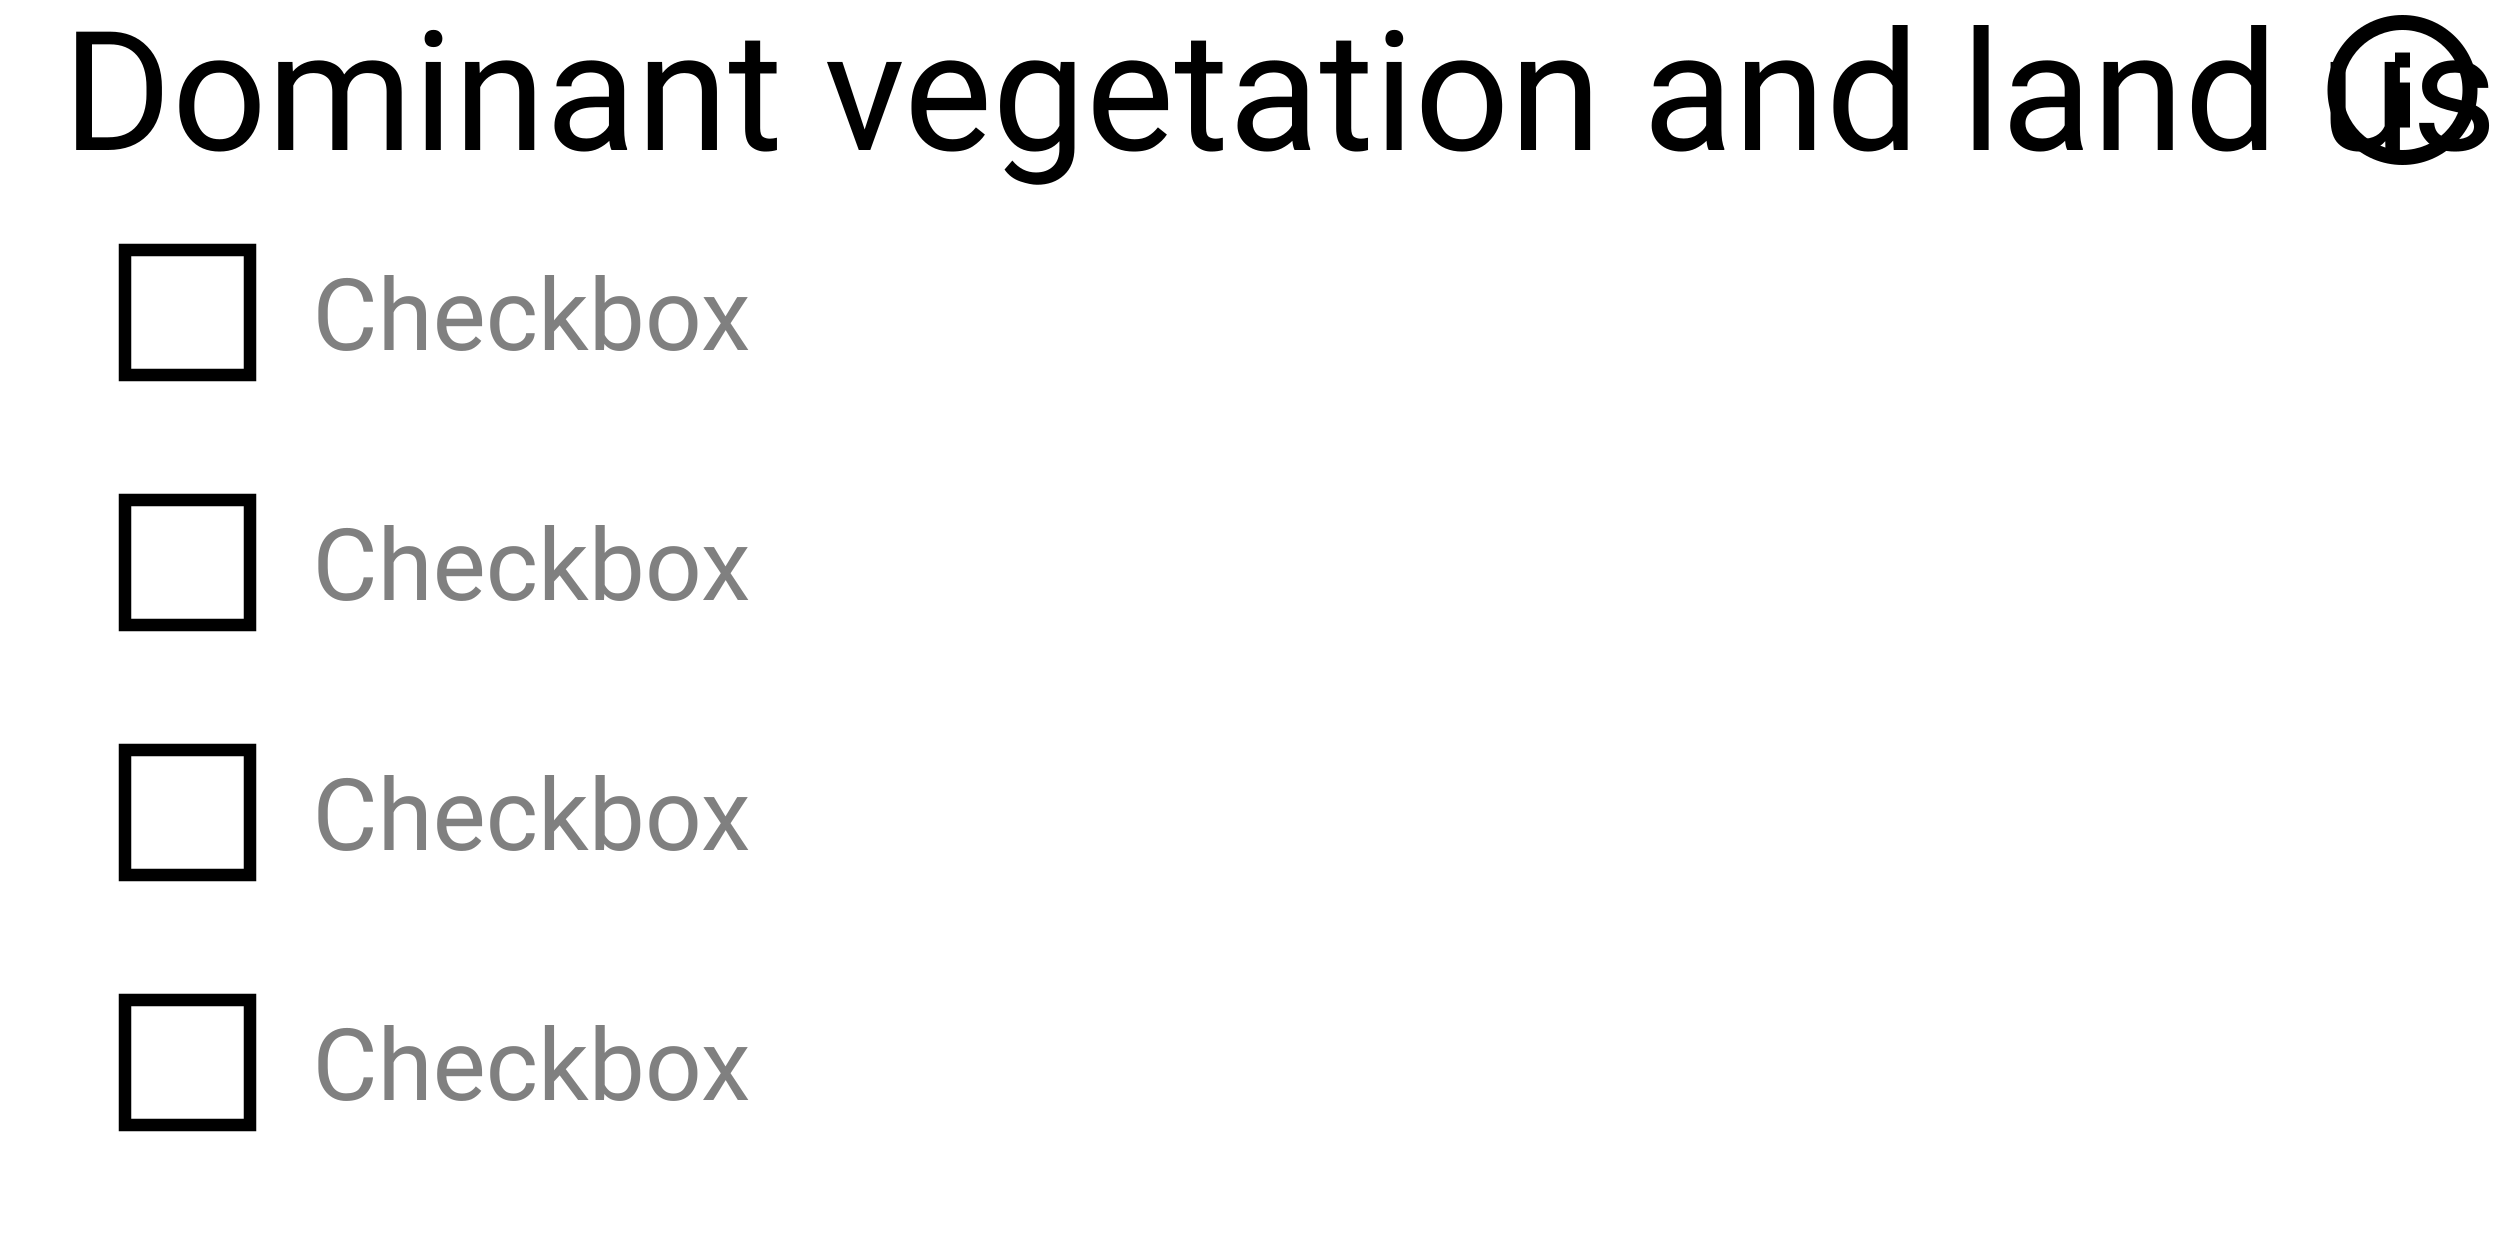
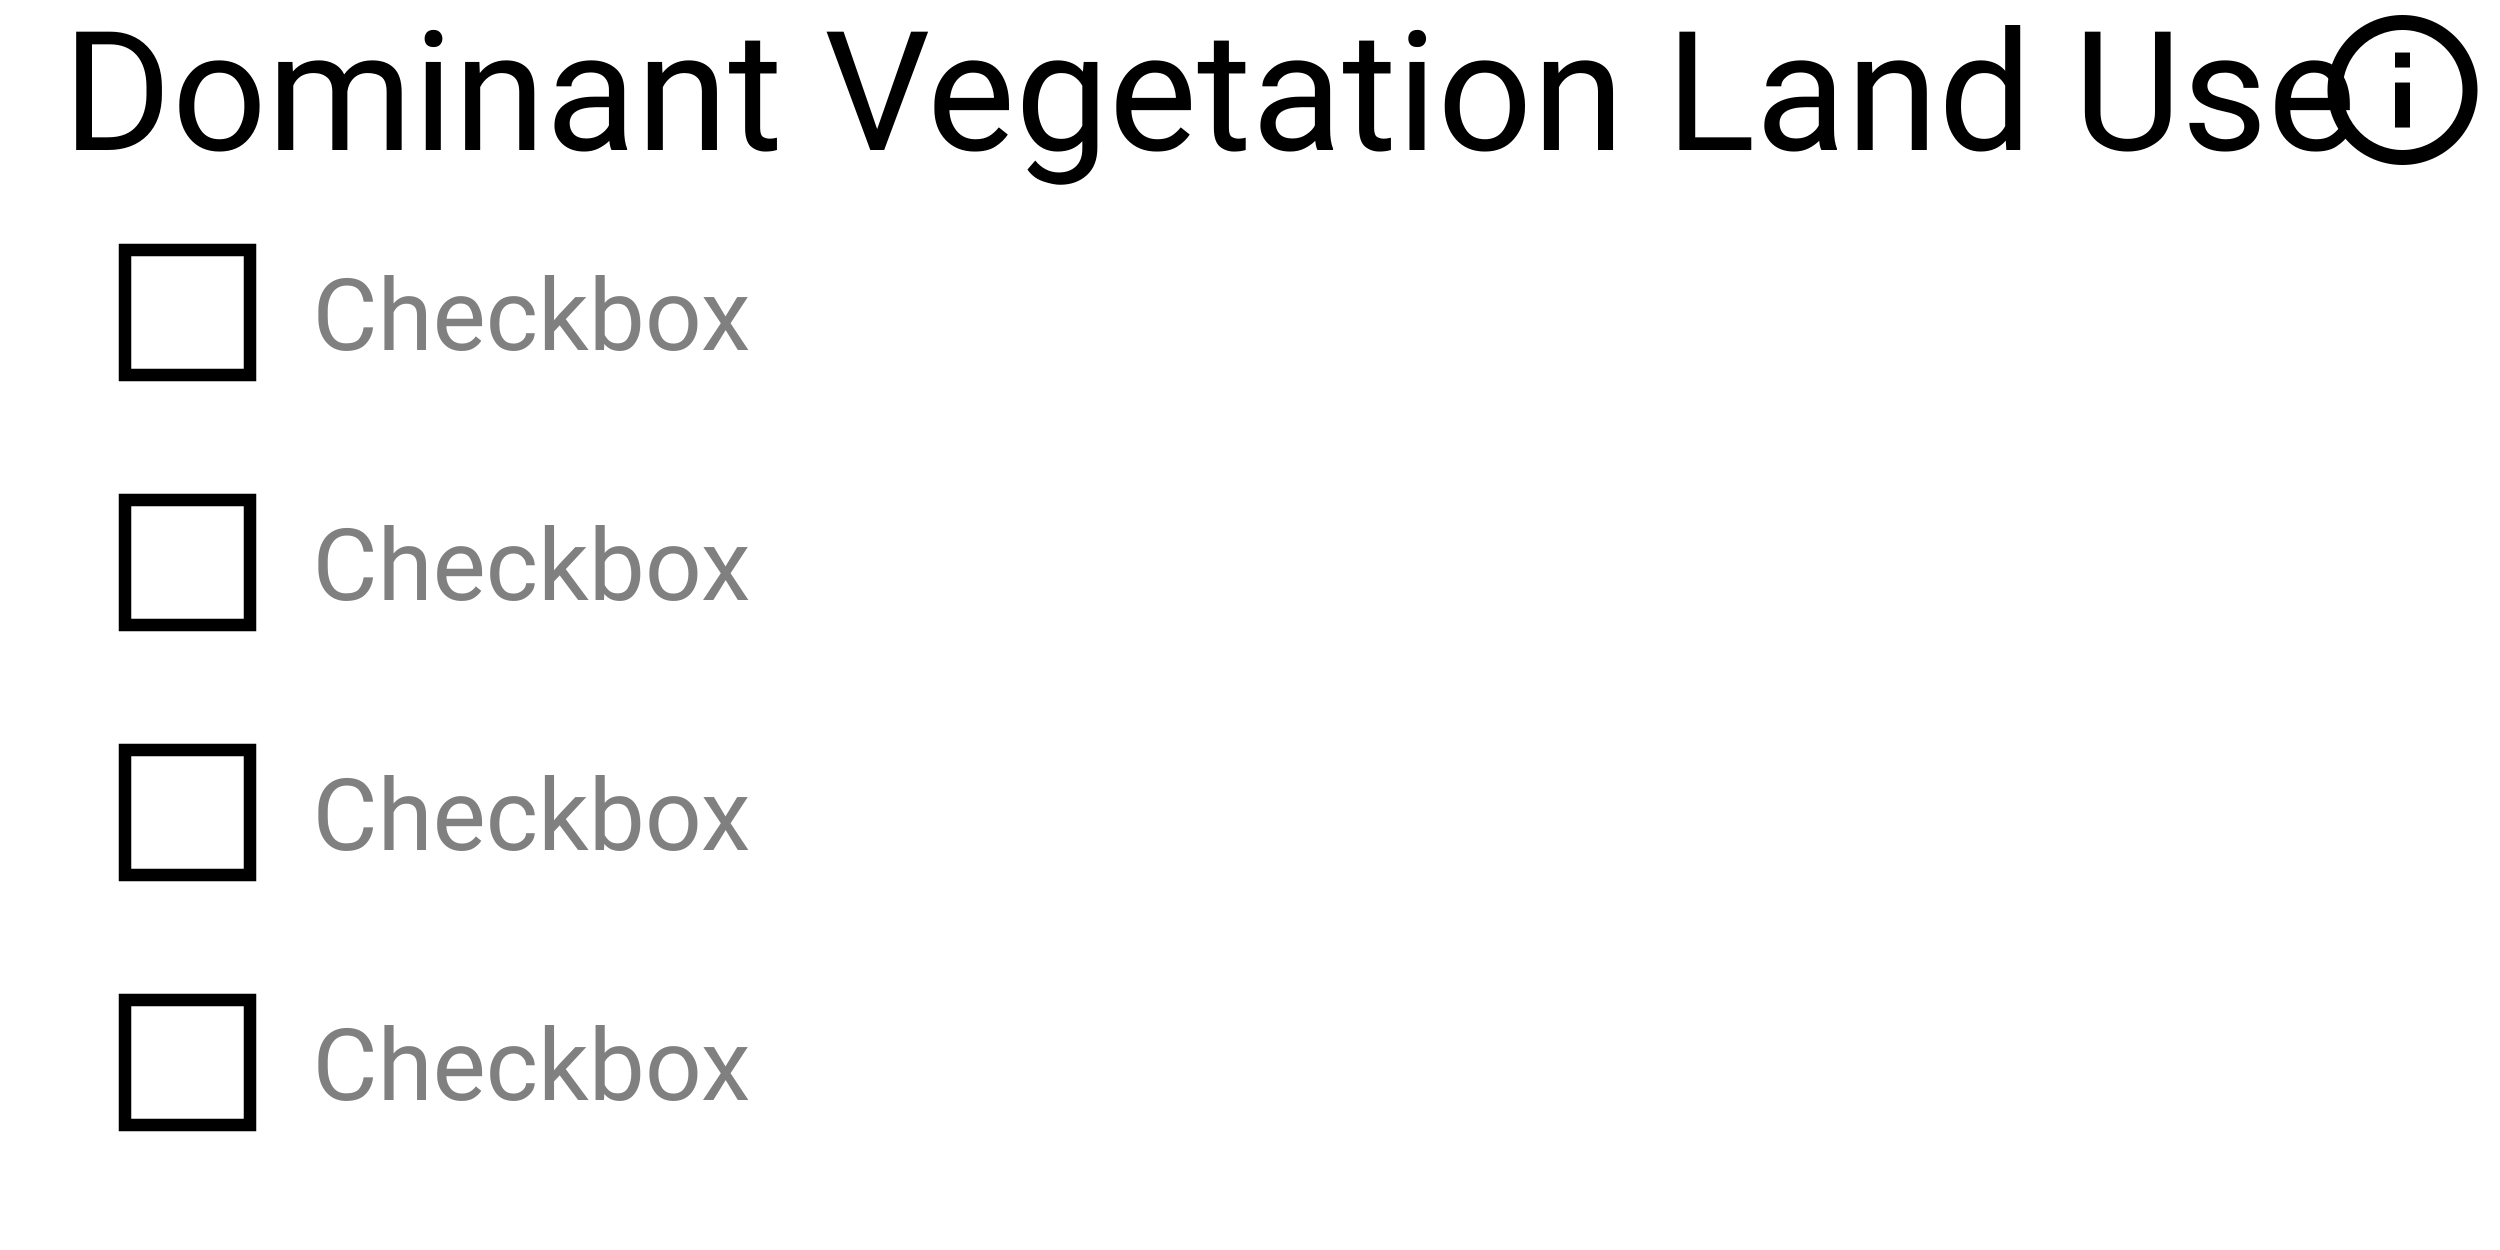
<svg xmlns="http://www.w3.org/2000/svg" width="200" height="100" version="1.1">
  <style>
@font-face {
    font-family: 'Roboto';
    src: url('/usr/share/fonts/truetype/roboto/Roboto.ttf') format('truetype');
    font-weight: normal;
    font-style: normal;
}

</style>
  <rect x="0" y="0" width="200" height="100" fill="white" stroke-width="0" />

fill white
stroke gray

<rect x="10" y="20" width="10" height="10" style="fill:white;stroke-width:1;stroke:black" />
  <rect x="10" y="40" width="10" height="10" style="fill:white;stroke-width:1;stroke:black" />
  <rect x="10" y="60" width="10" height="10" style="fill:white;stroke-width:1;stroke:black" />
  <rect x="10" y="80" width="10" height="10" style="fill:white;stroke-width:1;stroke:black" />
  <text x="25" y="28" font-family="Roboto" font-size="8" fill="gray"> Checkbox </text>
  <text x="25" y="48" font-family="Roboto" font-size="8" fill="gray"> Checkbox </text>
  <text x="25" y="68" font-family="Roboto" font-size="8" fill="gray"> Checkbox </text>
  <text x="25" y="88" font-family="Roboto" font-size="8" fill="gray"> Checkbox </text>



polyline 10,40  10,55   25,55   25,40   10,40
polyline 10,80  10,95   25,95   25,80   10,80
polyline 10,120 10,135  25,135  25,120  10,120
polyline 10,160 10,175  25,175  25,160  10,160

fill gray
stroke gray
stroke-width 0
stroke-opacity 0


font-size 12
text 35,53 "Checkbox"
text 35,93 "Checkbox"
text 35,133 "Checkbox"
text 35,173 "Checkbox"




<g transform="translate(185,0) scale(.6)">
    <path width="20" height="20" x="160" y="4" d="M11,9H13V7H11M12,20C7.59,20 4,16.41 4,12C4,7.59 7.59,4 12,4C16.41,4 20,7.59 20,12C20,16.41 16.41,20 12,20M12,2A10,10 0 0,0 2,12A10,10 0 0,0 12,22A10,10 0 0,0 22,12A10,10 0 0,0 12,2M11,17H13V11H11V17Z" />
  </g>
-   <text x="5" y="12" font-family="Roboto" font-size="10pt" fill="black"> Dominant vegetation and land use: </text>
+   <text x="5" y="12" font-family="Roboto" font-size="10pt" fill="black"> Dominant Vegetation Land Use </text>
stroke black
fill black
stroke-width 0
stroke-opacity 0
font-size 16
</svg>
